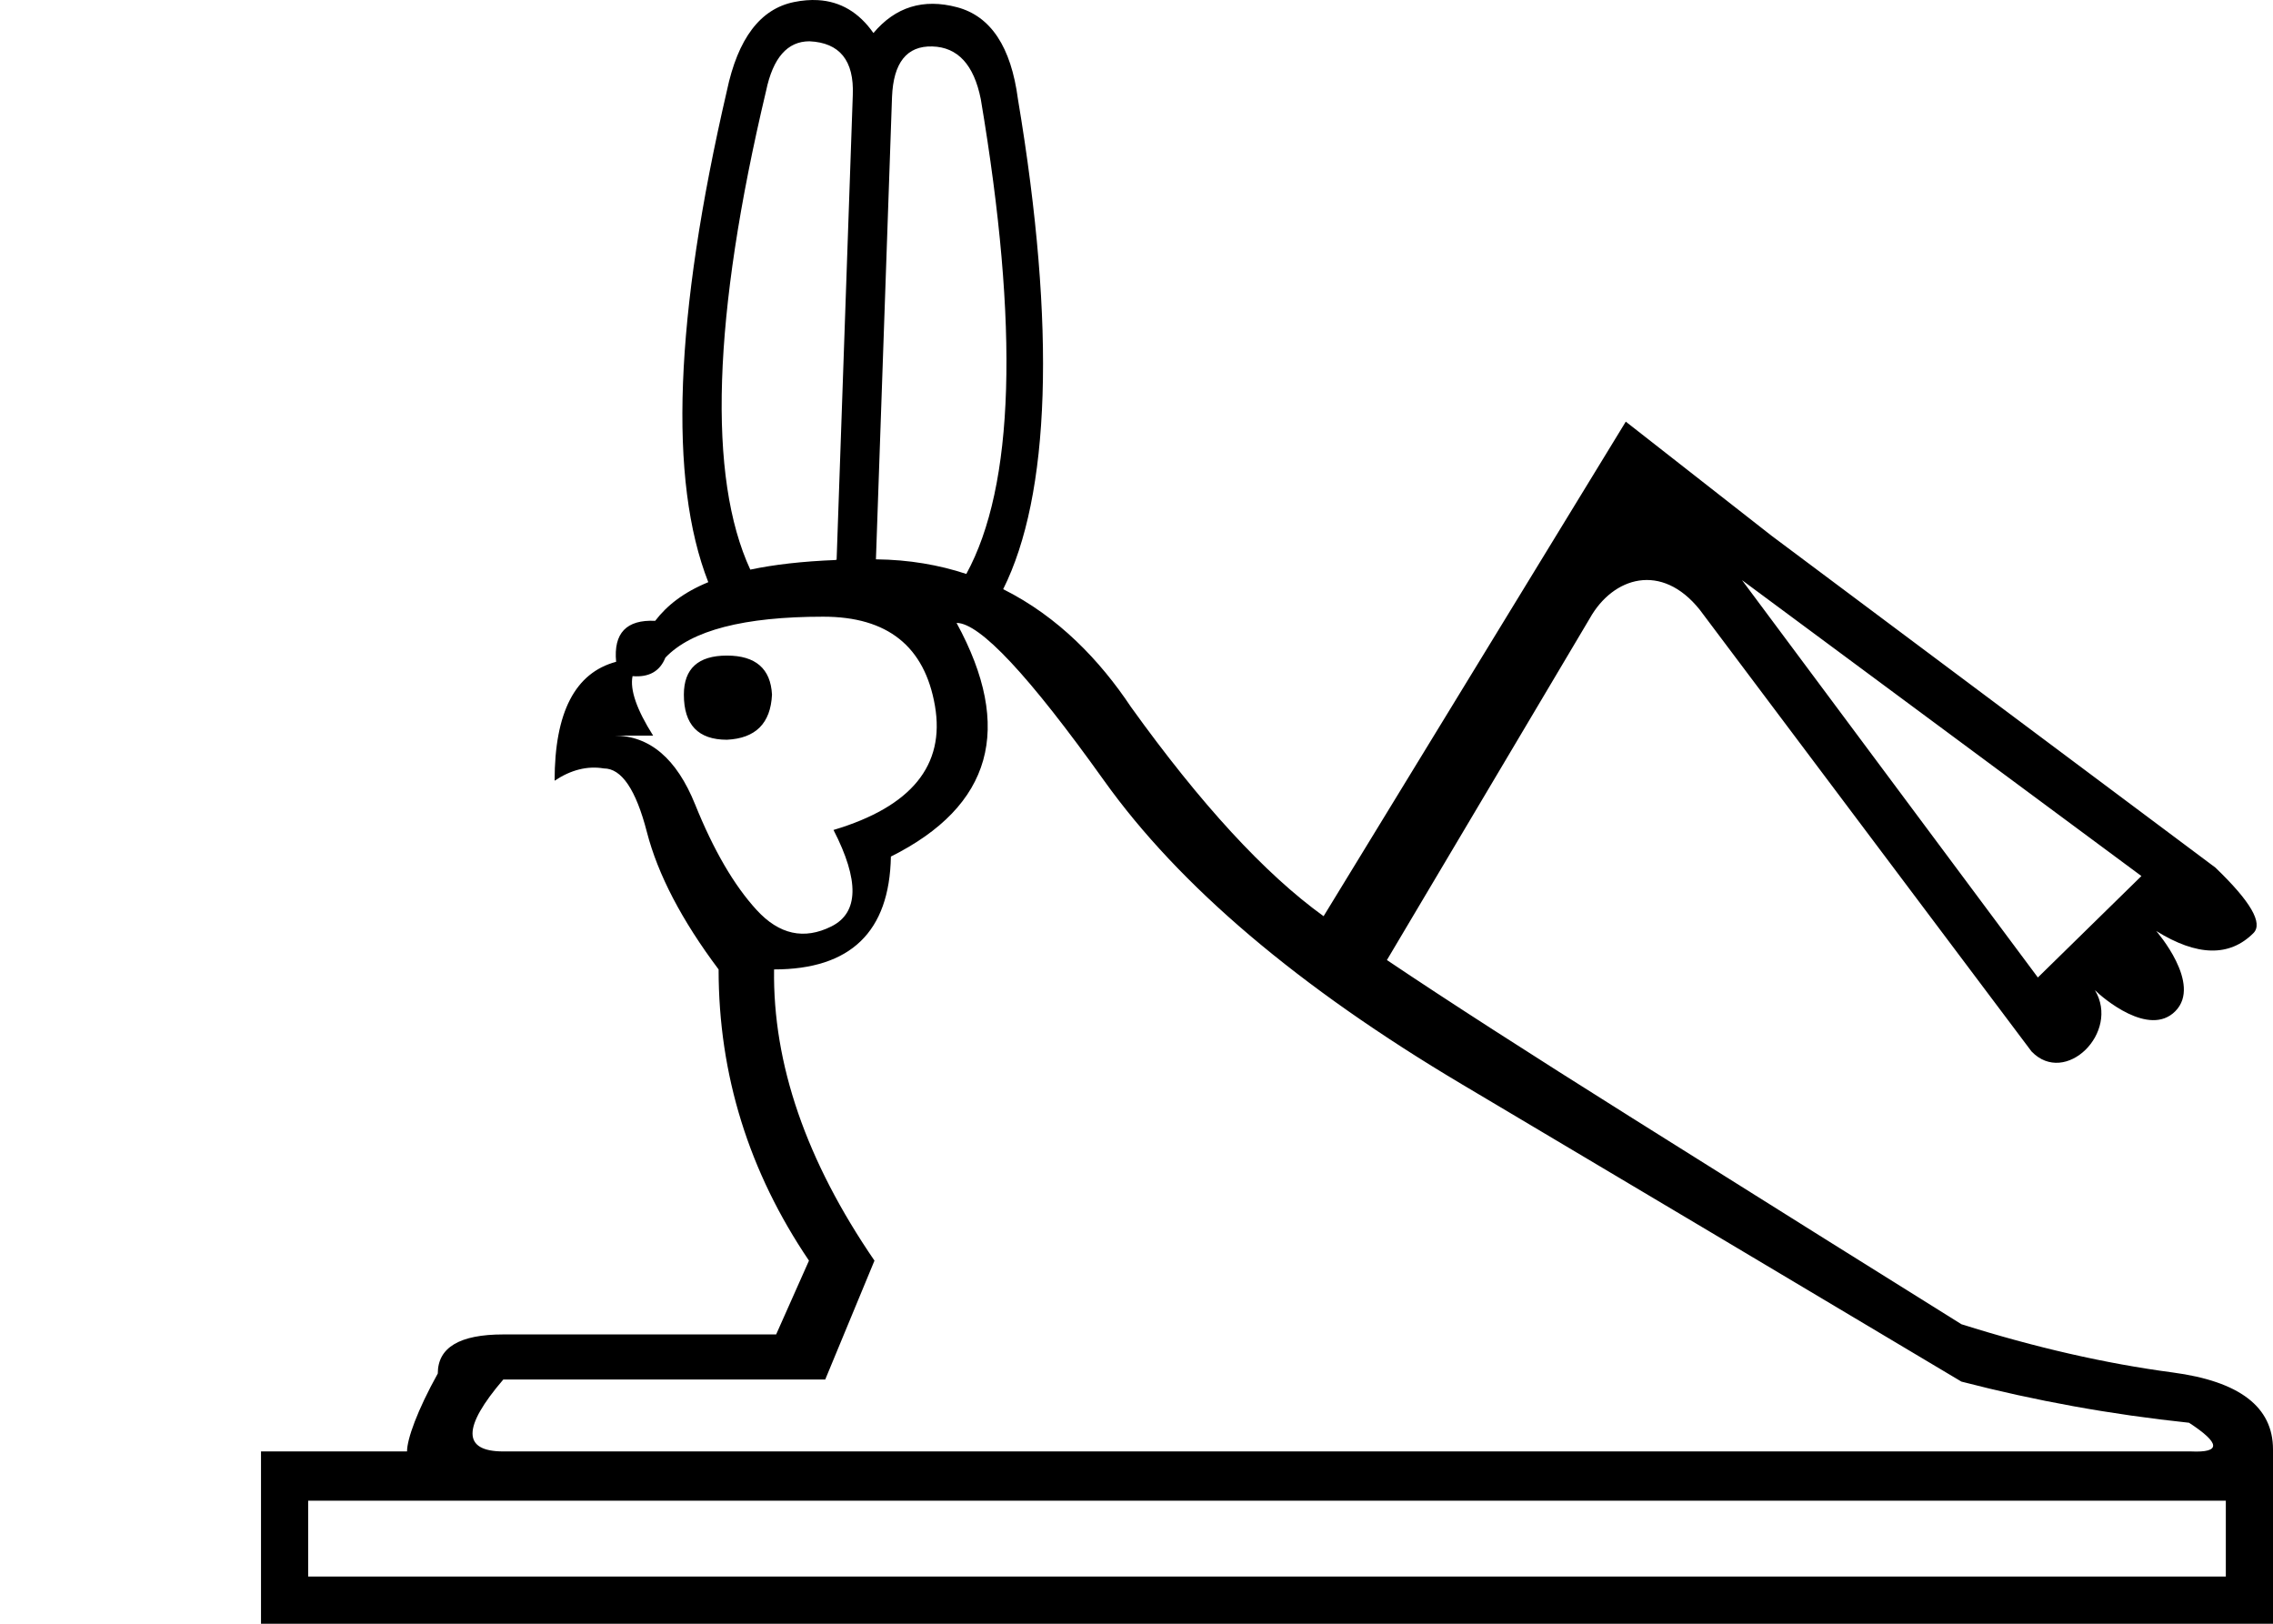
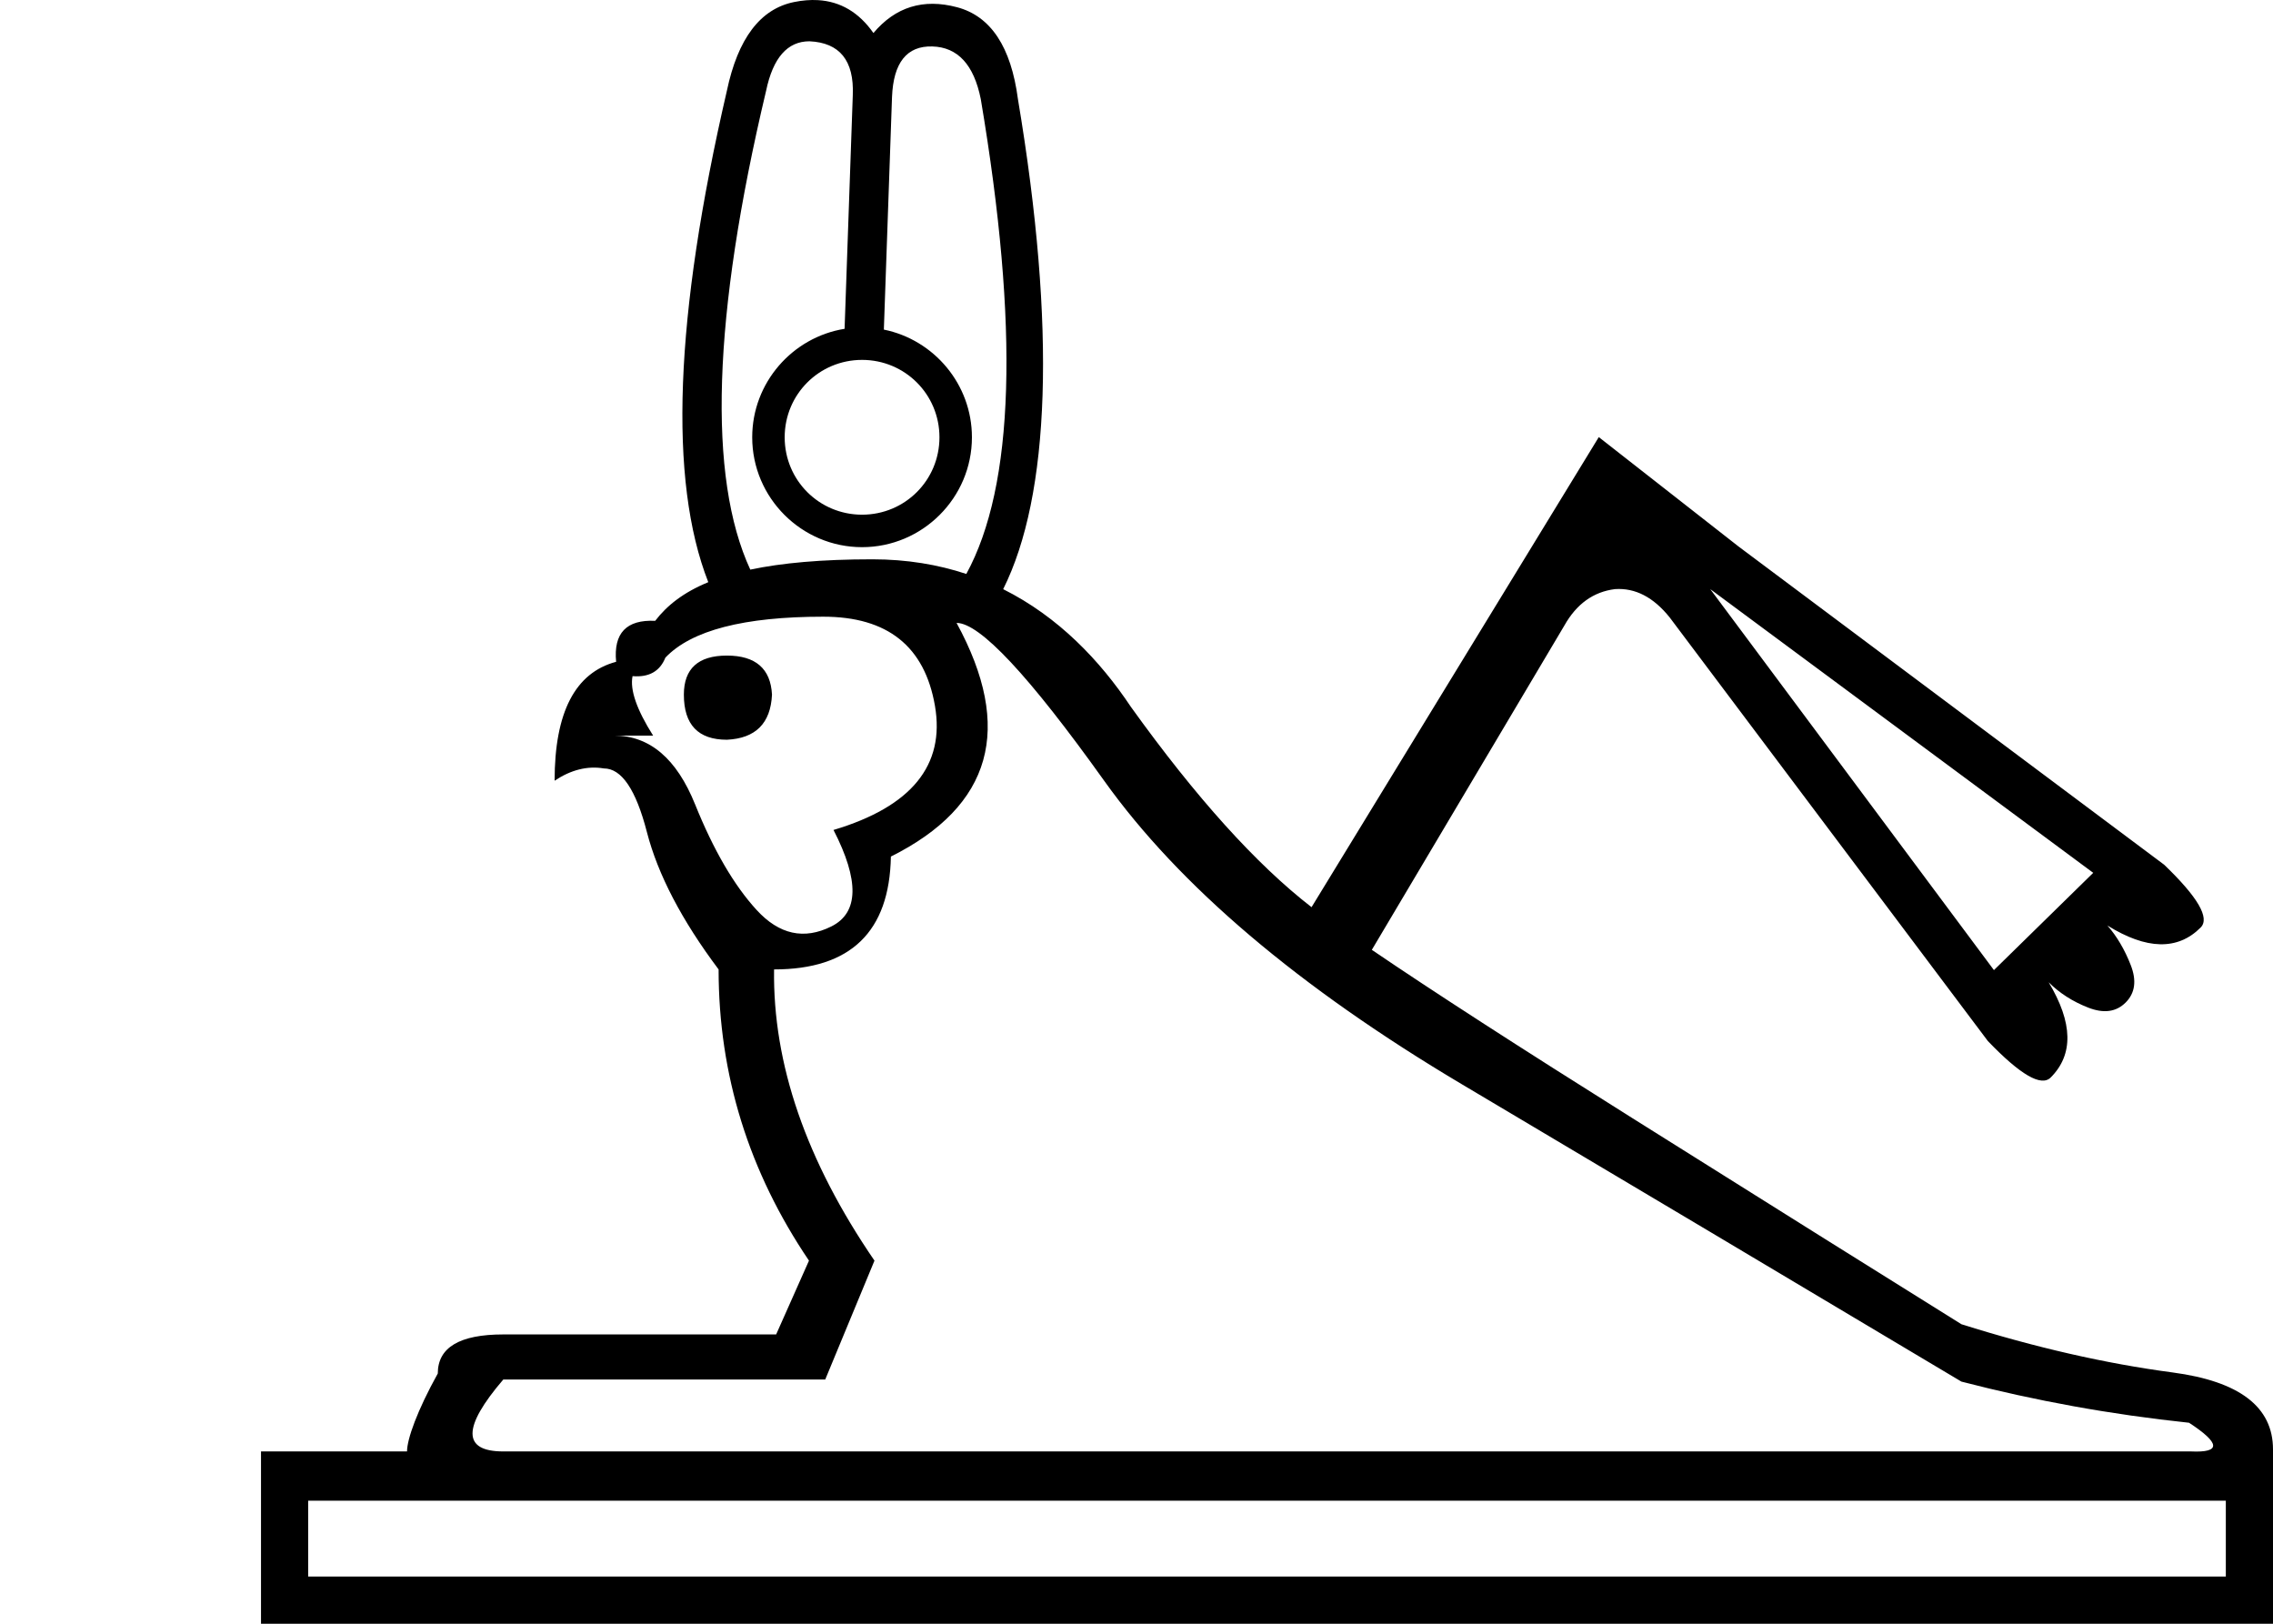
<svg xmlns="http://www.w3.org/2000/svg" width="1400" height="1000" version="1.1" id="svg1">
  <defs id="defs1" />
-   <path id="path4" style="fill:#000000;stroke:none;stroke-width:1" d="M 503.758 0.08 C 499.122 -0.185 494.209 0.212 489.018 1.271 C 468.251 5.51 454.478 23.734 447.697 55.943 C 415.493 194.931 411.674 295.788 436.242 358.514 C 436.337 358.486 436.441 358.455 436.553 358.422 C 436.453 358.462 436.353 358.502 436.254 358.543 C 420.967 364.82 410.743 372.934 403.543 382.35 C 385.86 381.508 377.804 389.893 379.488 407.576 C 354.227 414.312 341.598 438.703 341.598 480.805 C 351.702 474.068 361.827 471.562 371.932 473.246 C 382.878 473.246 391.697 486.313 398.434 512.416 C 405.17 538.519 419.871 566.718 442.605 597.031 C 442.605 661.868 461.222 721.645 498.271 776.377 L 478.049 821.826 L 309.986 821.826 C 283.041 821.826 269.646 829.882 269.646 845.881 C 257.016 868.616 250.701 886.305 250.701 893.883 L 160.758 893.883 L 160.758 1000 L 1400 1000 L 1400 892.605 C 1400 866.502 1379.42 850.715 1338.16 845.242 C 1296.9 839.769 1253.566 829.86 1208.096 815.545 C 1163.468 787.758 1095.853 745.404 1005.334 688.566 C 941.441 648.447 891.074 616.032 854.238 591.254 L 979.24 380.727 C 993.519 355.343 1023.351 346.056 1046.922 375.52 L 1251.273 647.553 C 1272.099 669.246 1305.941 635.839 1290.322 609.807 C 1295.165 614.649 1323.659 638.944 1339.781 622.822 C 1356.584 606.019 1328.278 573.601 1328.068 573.361 C 1353.233 588.981 1373.19 589.415 1387.941 574.664 C 1394.016 568.59 1386.205 555.14 1364.512 534.314 L 1091.178 329.963 L 1001.365 259.678 L 815.238 564.25 C 779.031 538.147 739.506 495.14 696.562 435.355 C 677.538 406.818 651.942 379.88 617.881 362.85 C 646.7 305.211 650.704 202.582 626.971 61.029 C 622.733 28.82 610.23 9.959 589.463 4.449 C 568.696 -1.06 551.531 4.239 537.969 20.344 C 529.069 7.629 517.664 0.875 503.758 0.08 z M 436.254 358.543 C 436.25 358.533 436.246 358.524 436.242 358.514 C 435.367 358.774 435.253 358.816 436.254 358.543 z M 498.553 25.43 C 517.2 26.277 526.103 37.294 525.256 58.484 L 515.297 344.742 C 513.735 344.749 513.915 344.799 515.176 344.871 C 494.05 345.695 476.601 347.735 462.125 350.807 C 435.849 294.016 438.798 194.953 471.855 55.943 C 476.094 35.6 484.991 25.43 498.553 25.43 z M 574.205 28.607 C 589.886 29.031 599.848 39.837 604.086 61.027 C 627.819 201.732 624.85 299.211 595.184 353.459 L 595.191 353.477 C 578.436 347.93 559.931 344.686 539.51 344.471 L 549.414 59.758 C 550.262 38.567 558.524 28.184 574.205 28.607 z M 1072.955 357.297 L 1318.955 539.521 L 1255.178 601.998 L 1072.955 357.297 z M 507.105 379.795 C 546.681 379.795 569.548 398.088 575.863 434.717 C 582.179 471.345 561.381 496.824 513.385 511.139 C 529.383 542.294 528.95 562.109 512.109 570.529 C 495.269 578.95 479.915 575.575 466.021 560.418 C 452.128 545.261 439.498 523.593 428.131 495.385 C 416.763 467.177 400.104 453.023 378.211 453.023 L 402.266 453.023 C 392.161 437.025 387.916 424.831 389.6 416.41 C 399.704 417.252 406.454 413.442 409.822 405.021 C 425.821 388.181 458.267 379.795 507.105 379.795 z M 589.168 383.627 C 603.483 383.627 633.752 415.968 680.064 480.805 C 726.376 545.641 799.871 608.028 900.494 667.812 C 1001.117 727.597 1103.683 788.572 1208.096 850.883 C 1253.566 862.671 1300.276 871.163 1348.272 876.215 C 1367.638 888.845 1368.073 894.725 1349.549 893.883 L 309.986 893.883 C 284.725 893.883 284.725 879.077 309.986 849.605 L 508.277 849.605 L 538.611 776.377 C 496.51 714.908 475.929 655.132 476.771 597.031 C 523.925 597.031 547.881 573.841 548.723 527.529 C 611.033 496.374 624.533 448.464 589.168 383.627 z M 434.357 392.928 C 434.368 392.933 434.404 392.949 434.477 392.973 C 434.493 392.978 434.511 392.985 434.527 392.99 C 434.538 392.987 434.545 392.984 434.555 392.98 C 434.448 392.95 434.377 392.93 434.357 392.928 z M 447.715 403.744 C 430.032 403.744 421.211 411.8 421.211 427.799 C 421.211 446.324 430.032 455.578 447.715 455.578 C 465.398 454.736 474.652 445.482 475.494 427.799 C 474.652 411.8 465.398 403.744 447.715 403.744 z M 189.814 924.217 L 1370.943 924.217 L 1370.943 970.943 L 189.814 970.943 L 189.814 924.217 z " />
+   <path id="path4" style="fill:#000000;stroke:none;stroke-width:1" d="M 503.758 0.08 C 499.122 -0.185 494.209 0.212 489.018 1.271 C 468.251 5.51 454.478 23.734 447.697 55.943 C 415.493 194.931 411.674 295.788 436.242 358.514 C 436.337 358.486 436.441 358.455 436.553 358.422 C 436.453 358.462 436.353 358.502 436.254 358.543 C 420.967 364.82 410.743 372.934 403.543 382.35 C 385.86 381.508 377.804 389.893 379.488 407.576 C 354.227 414.312 341.598 438.703 341.598 480.805 C 351.702 474.068 361.827 471.562 371.932 473.246 C 382.878 473.246 391.697 486.313 398.434 512.416 C 405.17 538.519 419.871 566.718 442.605 597.031 C 442.605 661.868 461.222 721.645 498.271 776.377 L 478.049 821.826 L 309.986 821.826 C 283.041 821.826 269.646 829.882 269.646 845.881 C 257.016 868.616 250.701 886.305 250.701 893.883 L 160.758 893.883 L 160.758 1000 L 1400 1000 L 1400 892.605 C 1400 866.502 1379.42 850.715 1338.16 845.242 C 1296.9 839.769 1253.566 829.86 1208.096 815.545 C 1163.468 787.758 1095.853 745.404 1005.334 688.566 C 935.892 644.963 882.429 610.46 844.949 584.971 L 963.52 385.271 C 971.008 371.96 981.409 364.472 994.723 362.807 C 1007.204 361.974 1018.437 367.798 1028.422 380.279 L 1224.375 641.135 C 1244.345 661.937 1257.244 669.426 1263.068 663.602 C 1277.213 649.456 1276.796 629.903 1261.818 604.941 C 1268.475 611.598 1276.587 616.797 1286.156 620.541 C 1295.725 624.284 1303.421 623.243 1309.246 617.418 C 1315.069 611.594 1316.11 603.897 1312.365 594.328 C 1308.621 584.759 1303.836 576.647 1298.012 569.99 C 1322.142 584.968 1341.278 585.386 1355.424 571.24 C 1361.248 565.416 1353.761 552.519 1332.959 532.549 L 1070.855 336.594 L 984.734 269.195 L 807.818 558.699 C 773.649 532.229 736.591 491.081 696.562 435.355 C 677.538 406.818 651.942 379.88 617.881 362.85 C 646.7 305.211 650.704 202.582 626.971 61.029 C 622.733 28.82 610.23 9.959 589.463 4.449 C 568.696 -1.06 551.531 4.239 537.969 20.344 C 529.069 7.629 517.664 0.875 503.758 0.08 z M 436.254 358.543 C 436.25 358.533 436.246 358.524 436.242 358.514 C 435.367 358.774 435.253 358.816 436.254 358.543 z M 498.553 25.43 C 517.2 26.277 526.103 37.294 525.256 58.484 L 520.203 202.506 C 488.031 207.692 463.305 235.723 463.305 269.312 C 463.305 306.564 493.717 336.977 530.969 336.977 C 568.221 336.977 598.635 306.564 598.635 269.312 C 598.635 236.653 575.256 209.248 544.389 202.988 L 549.414 59.758 C 550.262 38.567 558.524 28.184 574.205 28.607 C 589.886 29.031 599.848 39.837 604.086 61.027 C 627.819 201.732 624.85 299.211 595.184 353.459 L 595.191 353.477 C 577.843 347.734 558.619 344.459 537.334 344.459 C 505.9 344.459 481.382 346.721 462.125 350.807 C 435.849 294.016 438.798 194.953 471.855 55.943 C 476.094 35.6 484.991 25.43 498.553 25.43 z M 530.969 221.646 C 557.412 221.646 578.635 242.869 578.635 269.312 C 578.635 295.755 557.412 316.977 530.969 316.977 C 504.526 316.977 483.305 295.755 483.305 269.312 C 483.305 242.869 504.526 221.646 530.969 221.646 z M 1053.381 362.805 L 1289.275 537.541 L 1228.117 597.451 L 1053.381 362.805 z M 507.105 379.795 C 546.681 379.795 569.548 398.088 575.863 434.717 C 582.179 471.345 561.381 496.824 513.385 511.139 C 529.383 542.294 528.95 562.109 512.109 570.529 C 495.269 578.95 479.915 575.575 466.021 560.418 C 452.128 545.261 439.498 523.593 428.131 495.385 C 416.763 467.177 400.104 453.023 378.211 453.023 L 402.266 453.023 C 392.161 437.025 387.916 424.831 389.6 416.41 C 399.704 417.252 406.454 413.442 409.822 405.021 C 425.821 388.181 458.267 379.795 507.105 379.795 z M 589.168 383.627 C 603.483 383.627 633.752 415.968 680.064 480.805 C 726.376 545.641 799.871 608.028 900.494 667.812 C 1001.117 727.597 1103.683 788.572 1208.096 850.883 C 1253.566 862.671 1300.276 871.163 1348.272 876.215 C 1367.638 888.845 1368.073 894.725 1349.549 893.883 L 309.986 893.883 C 284.725 893.883 284.725 879.077 309.986 849.605 L 508.277 849.605 L 538.611 776.377 C 496.51 714.908 475.929 655.132 476.771 597.031 C 523.925 597.031 547.881 573.841 548.723 527.529 C 611.033 496.374 624.533 448.464 589.168 383.627 z M 434.357 392.928 C 434.368 392.933 434.403 392.949 434.477 392.973 C 434.493 392.978 434.511 392.985 434.527 392.99 C 434.538 392.987 434.545 392.984 434.555 392.98 C 434.448 392.95 434.377 392.93 434.357 392.928 z M 447.715 403.744 C 430.032 403.744 421.211 411.8 421.211 427.799 C 421.211 446.324 430.032 455.578 447.715 455.578 C 465.398 454.736 474.652 445.482 475.494 427.799 C 474.652 411.8 465.398 403.744 447.715 403.744 z M 148.309 545.305 L 148.309 637.473 L 148.309 545.305 z M 189.814 924.217 L 1370.943 924.217 L 1370.943 970.943 L 189.814 970.943 L 189.814 924.217 z " />
</svg>
